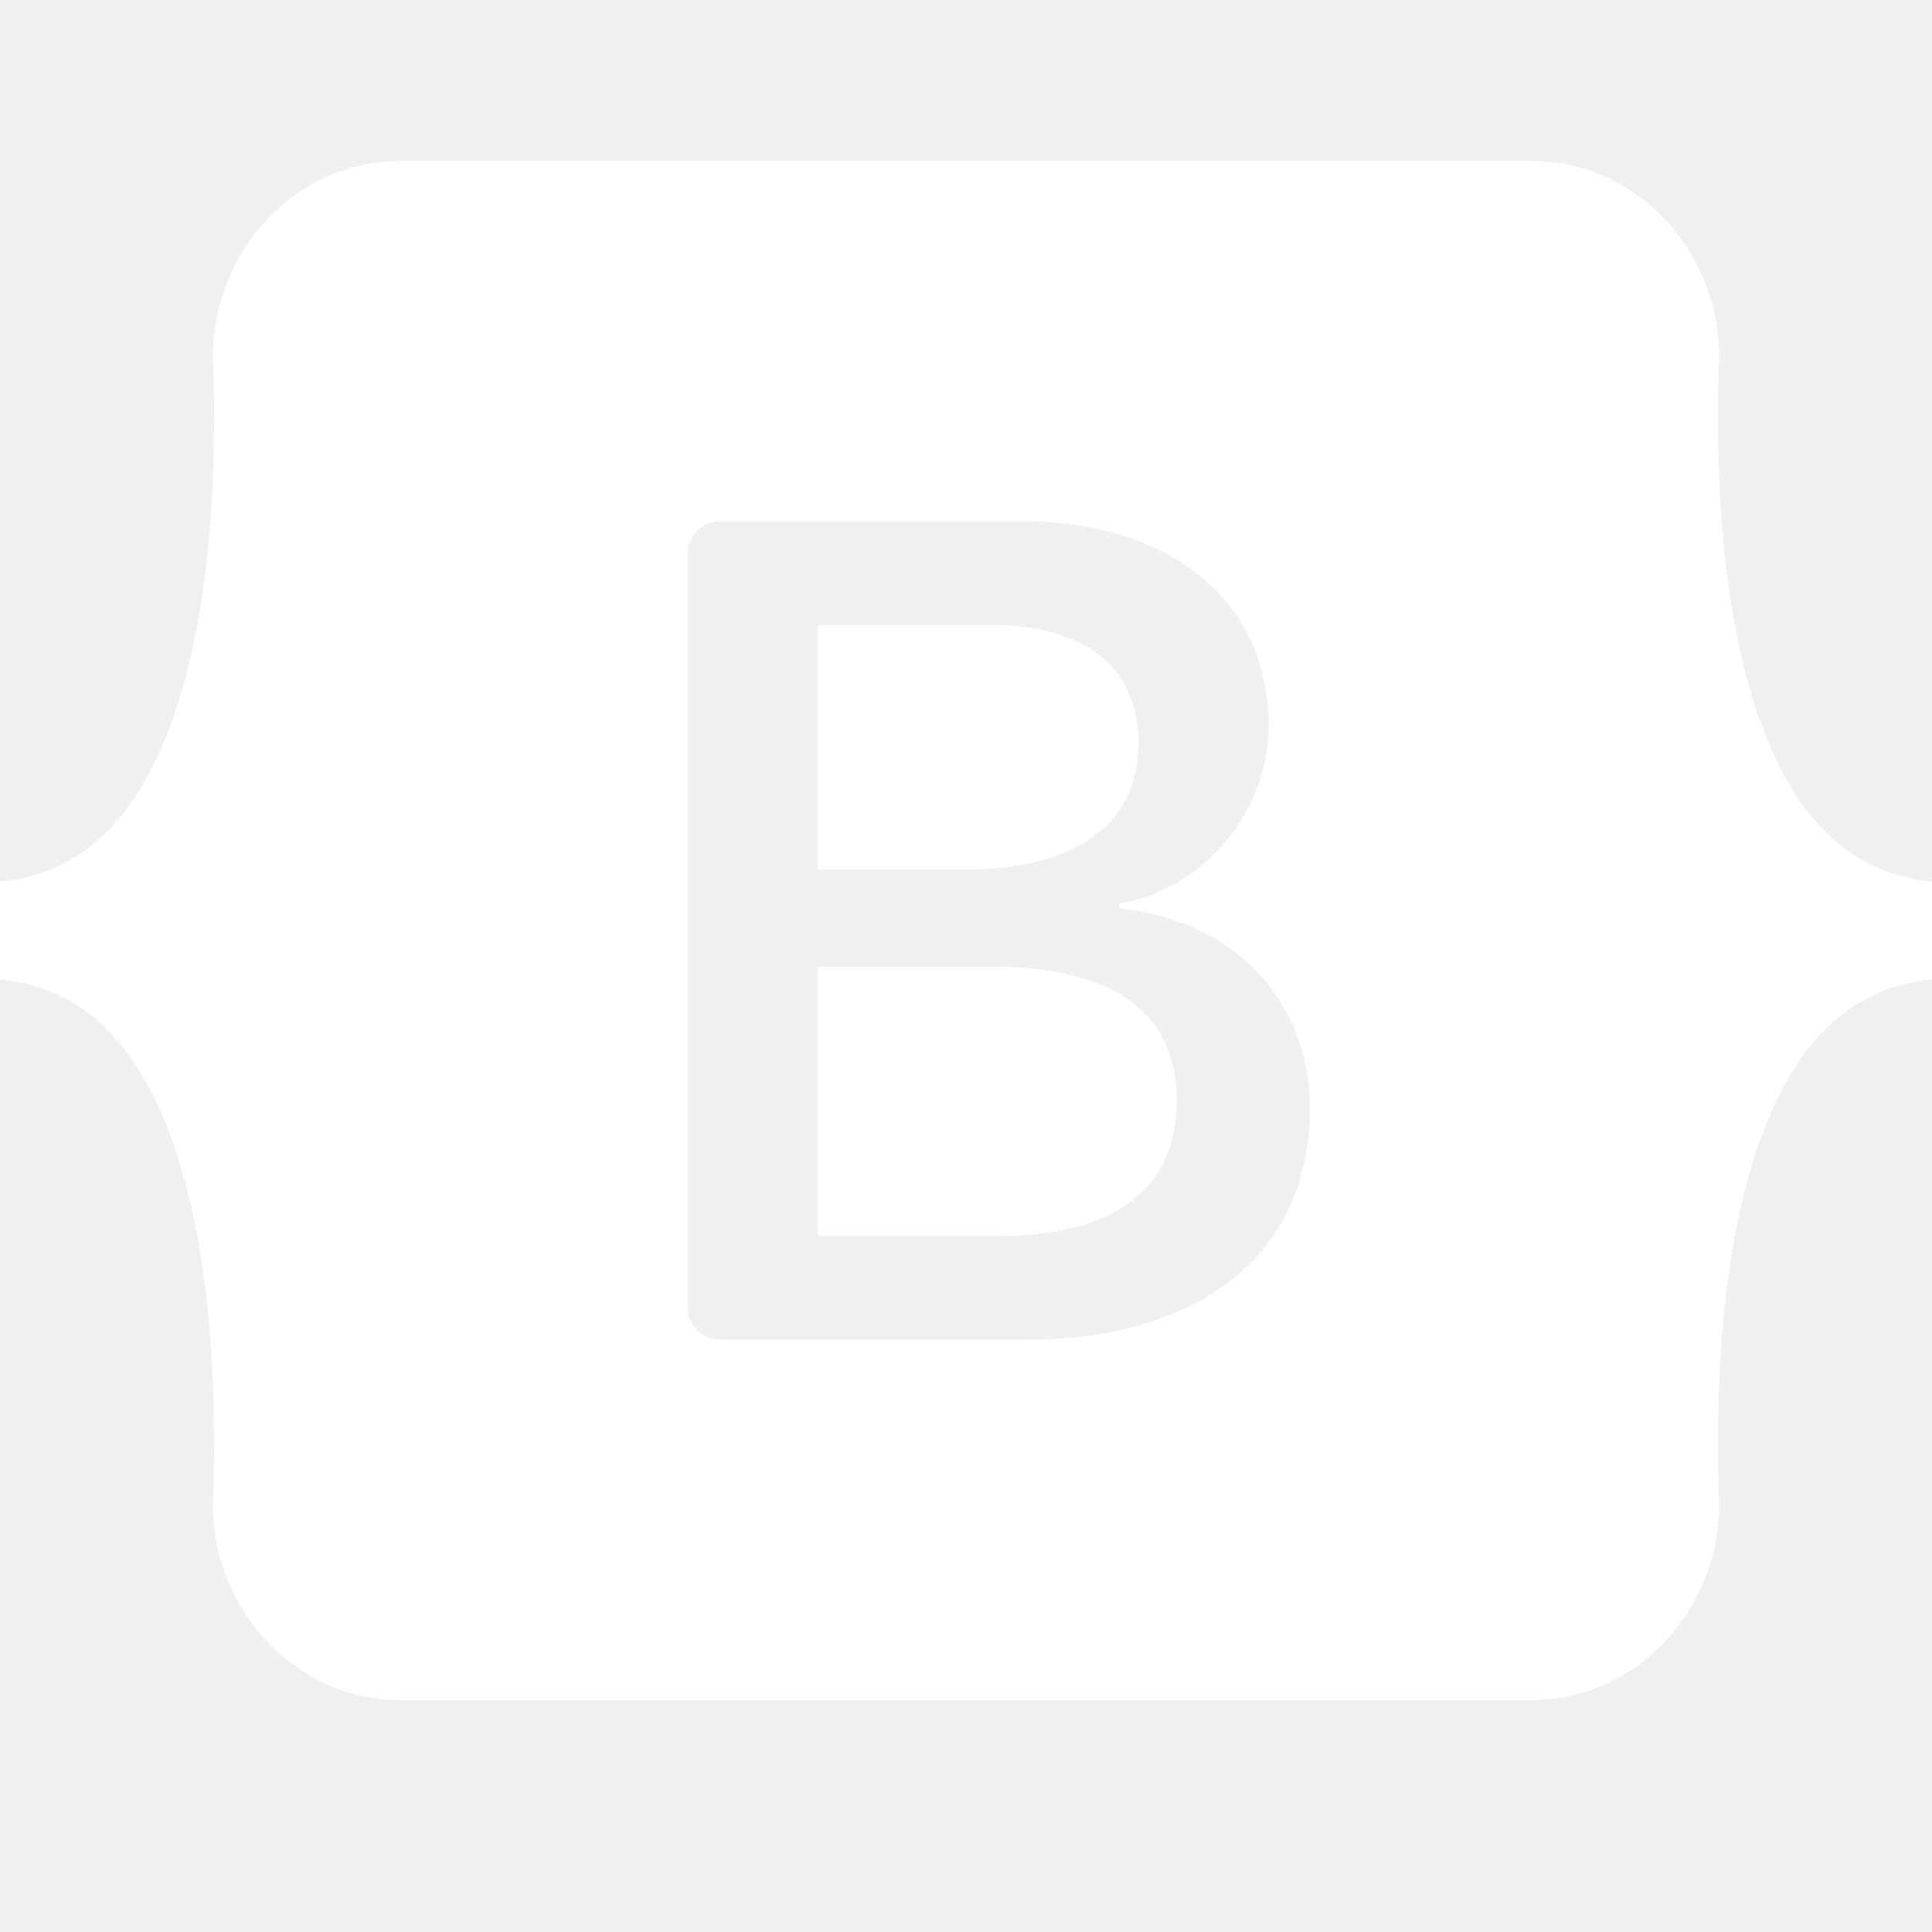
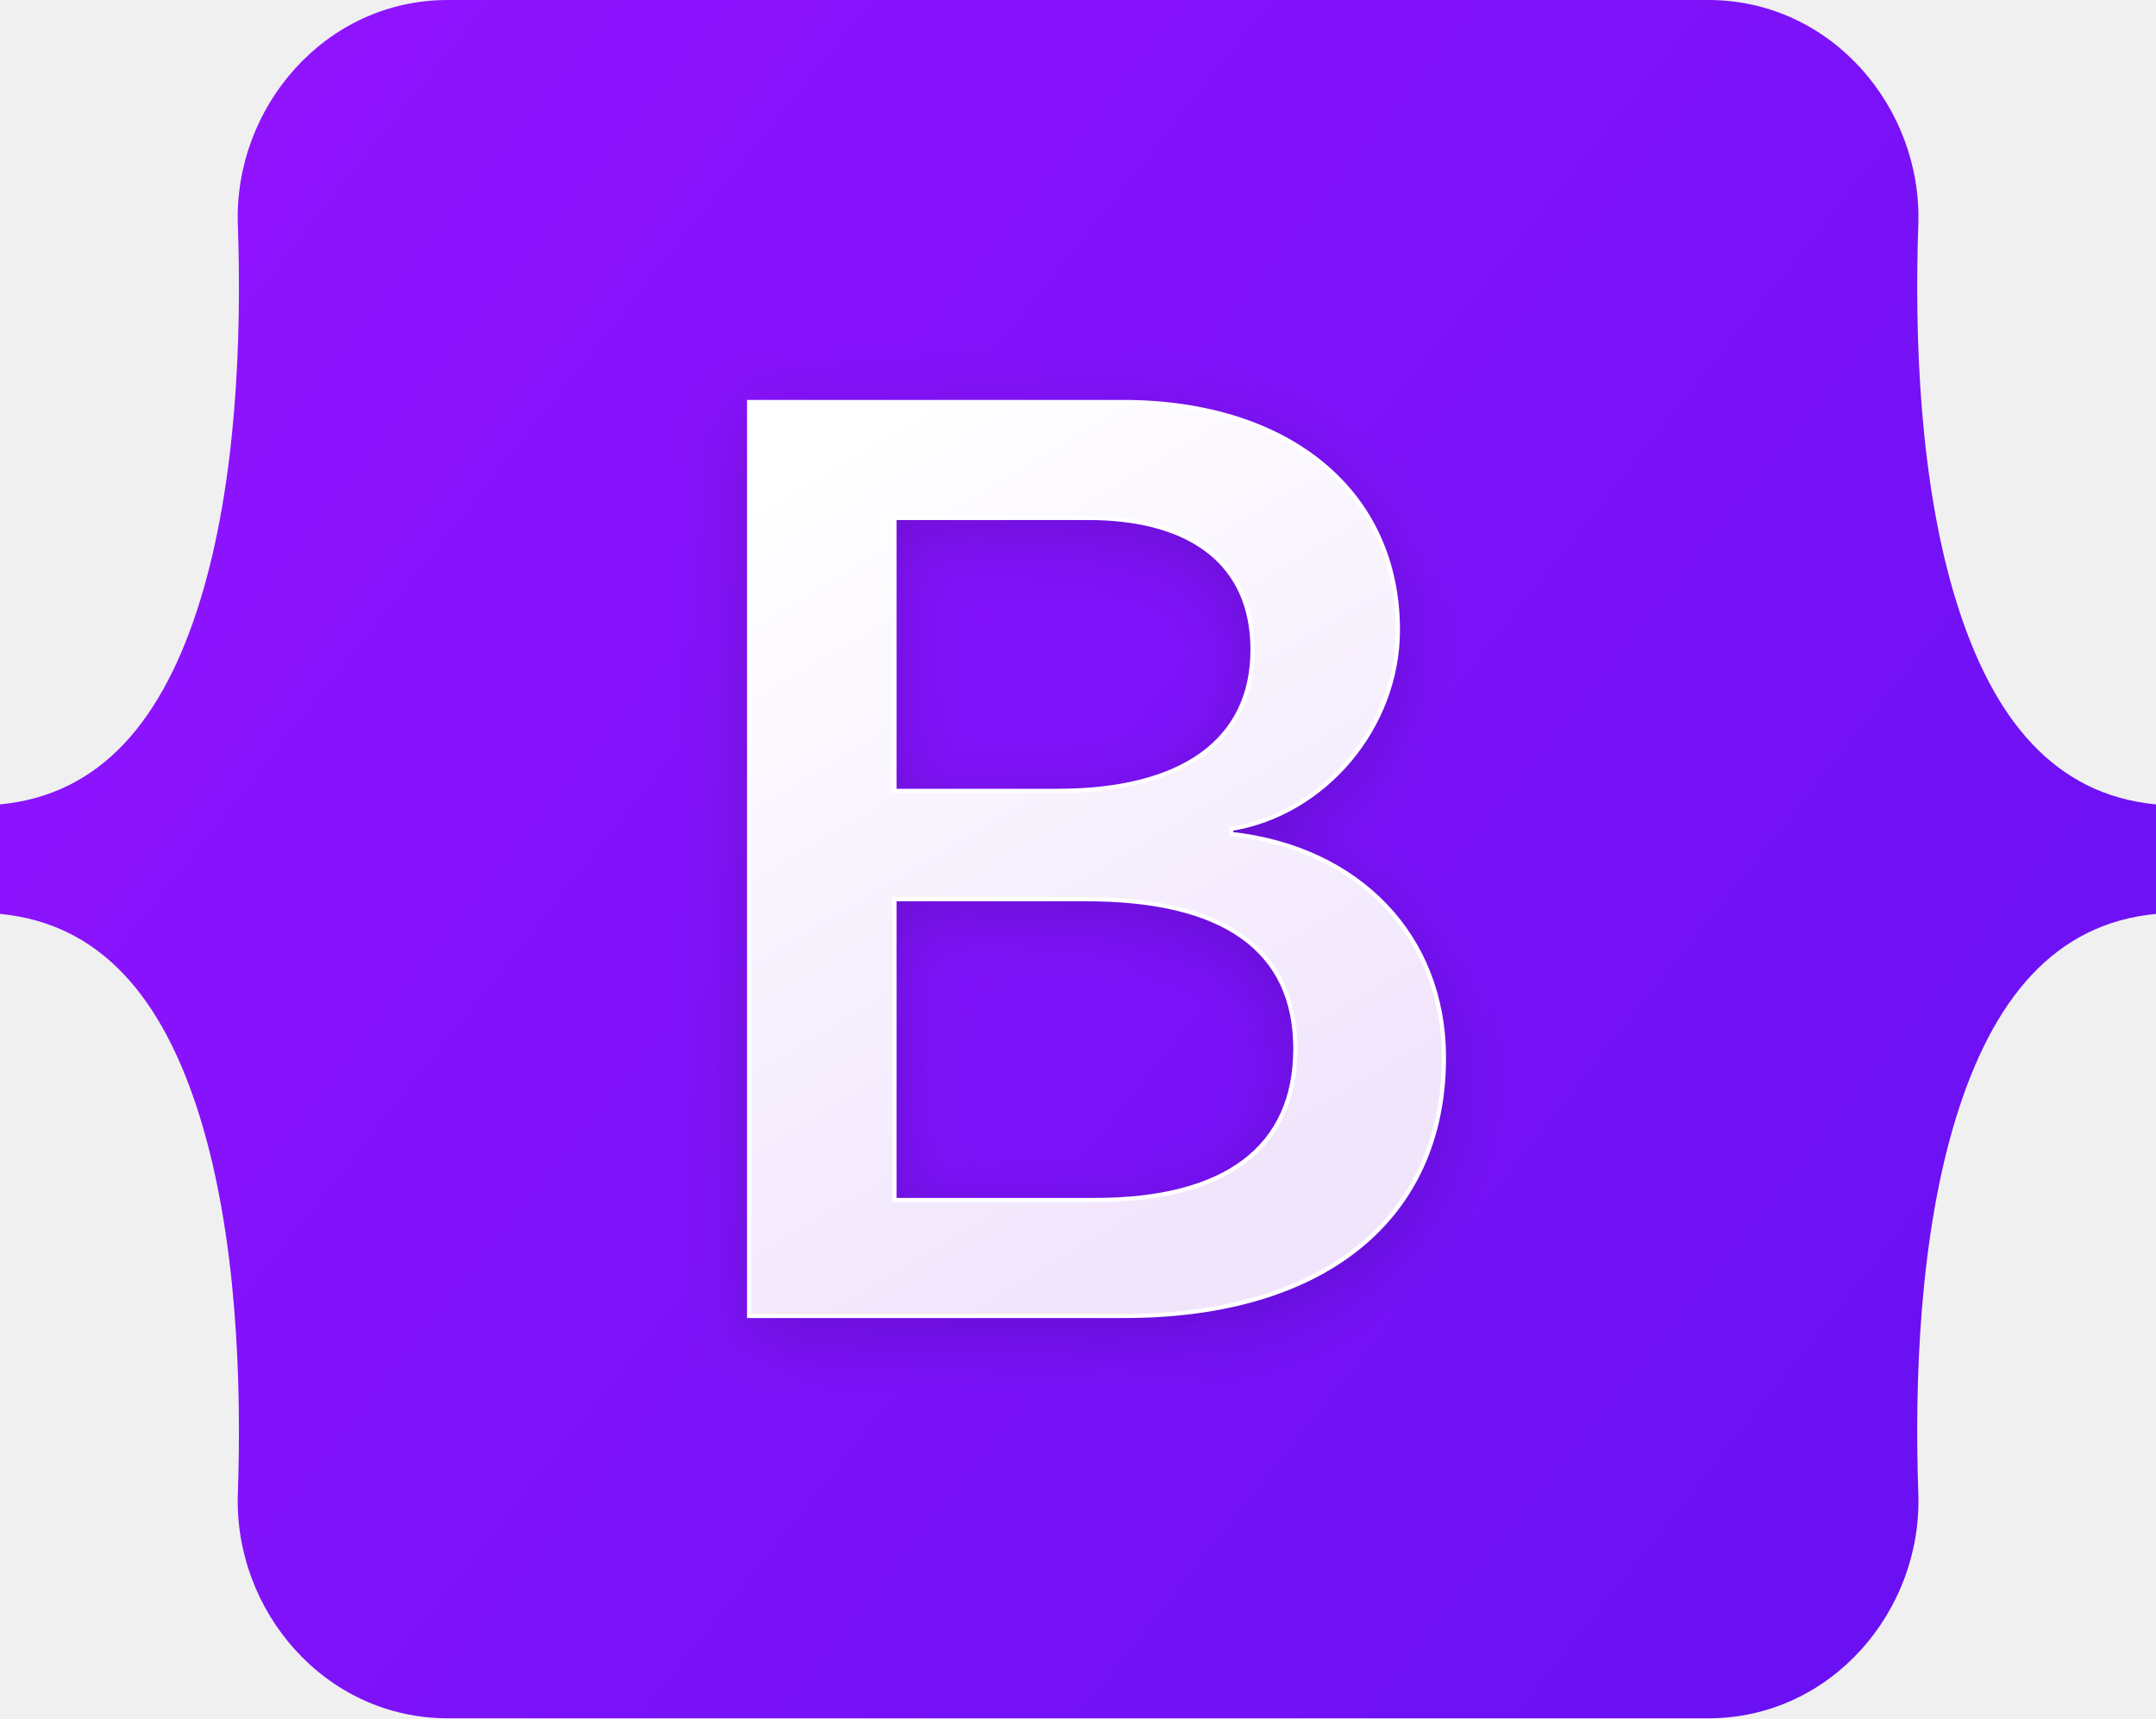
- <svg xmlns="http://www.w3.org/2000/svg" width="800px" height="800px" viewBox="0 0 24 24" fill="none">
-   <g id="SVGRepo_bgCarrier" stroke-width="0" />
-   <g id="SVGRepo_tracerCarrier" stroke-linecap="round" stroke-linejoin="round" />
-   <g id="SVGRepo_iconCarrier">
-     <path fill-rule="evenodd" clip-rule="evenodd" d="M4.985 2C3.615 2 2.602 3.199 2.648 4.498C2.691 5.747 2.635 7.365 2.227 8.684C1.819 10.006 1.128 10.844 0 10.952V12.167C1.128 12.274 1.819 13.112 2.227 14.435C2.635 15.754 2.691 17.371 2.648 18.62C2.602 19.92 3.615 21.119 4.985 21.119H19.017C20.386 21.119 21.399 19.92 21.354 18.62C21.311 17.371 21.367 15.754 21.774 14.435C22.183 13.112 22.872 12.274 24 12.167V10.952C22.872 10.844 22.183 10.006 21.774 8.684C21.367 7.365 21.311 5.747 21.354 4.498C21.399 3.199 20.386 2 19.017 2H4.985H4.985ZM16.271 13.769C16.271 15.559 14.936 16.644 12.721 16.644H8.949C8.841 16.644 8.738 16.601 8.662 16.525C8.585 16.449 8.542 16.345 8.542 16.237V6.881C8.542 6.773 8.585 6.67 8.662 6.594C8.738 6.517 8.841 6.475 8.949 6.475H12.699C14.546 6.475 15.759 7.475 15.759 9.012C15.759 10.09 14.943 11.056 13.904 11.225V11.281C15.319 11.436 16.271 12.416 16.271 13.769ZM12.309 7.764H10.159V10.802H11.97C13.37 10.802 14.142 10.238 14.142 9.23C14.142 8.286 13.478 7.764 12.309 7.764ZM10.159 12.007V15.354H12.389C13.846 15.354 14.618 14.769 14.618 13.67C14.618 12.57 13.825 12.007 12.295 12.007H10.159V12.007Z" fill="#ffffff" />
-   </g>
+ <svg xmlns="http://www.w3.org/2000/svg" width="512" height="408">
+   <defs>
+     <linearGradient id="bs-logo-a" x1="76.079" x2="523.48" y1="10.798" y2="365.945" gradientUnits="userSpaceOnUse">
+       <stop stop-color="#9013fe" />
+       <stop offset="1" stop-color="#6610f2" />
+     </linearGradient>
+     <linearGradient id="bs-logo-b" x1="193.508" x2="293.514" y1="109.74" y2="278.872" gradientUnits="userSpaceOnUse">
+       <stop stop-color="#fff" />
+       <stop offset="1" stop-color="#f1e5fc" />
+     </linearGradient>
+     <filter id="bs-logo-c" width="197" height="249" x="161.901" y="83.457" color-interpolation-filters="sRGB" filterUnits="userSpaceOnUse">
+       <feFlood flood-opacity="0" result="BackgroundImageFix" />
+       <feColorMatrix in="SourceAlpha" values="0 0 0 0 0 0 0 0 0 0 0 0 0 0 0 0 0 0 127 0" />
+       <feOffset dy="4" />
+       <feGaussianBlur stdDeviation="8" />
+       <feColorMatrix values="0 0 0 0 0 0 0 0 0 0 0 0 0 0 0 0 0 0 0.15 0" />
+       <feBlend in2="BackgroundImageFix" result="effect1_dropShadow" />
+       <feBlend in="SourceGraphic" in2="effect1_dropShadow" result="shape" />
+     </filter>
+   </defs>
+   <path fill="url(#bs-logo-a)" d="M56.481 53.32C55.515 25.58 77.128 0 106.342 0h299.353c29.214 0 50.827 25.58 49.861 53.32-.928 26.647.277 61.165 8.964 89.31 8.715 28.232 23.411 46.077 47.48 48.37v26c-24.069 2.293-38.765 20.138-47.48 48.37-8.687 28.145-9.892 62.663-8.964 89.311.966 27.739-20.647 53.319-49.861 53.319H106.342c-29.214 0-50.827-25.58-49.86-53.319.927-26.648-.278-61.166-8.966-89.311C38.802 237.138 24.07 219.293 0 217v-26c24.069-2.293 38.802-20.138 47.516-48.37 8.688-28.145 9.893-62.663 8.965-89.31z" />
+   <path fill="url(#bs-logo-b)" filter="url(#bs-logo-c)" stroke="#fff" d="M267.103 312.457c47.297 0 75.798-23.158 75.798-61.355 0-28.873-20.336-49.776-50.532-53.085v-1.203c22.185-3.609 39.594-24.211 39.594-47.219 0-32.783-25.882-54.138-65.322-54.138h-88.74v217h89.202zm-54.692-189.48h45.911c24.958 0 39.131 11.128 39.131 31.279 0 21.505-16.484 33.535-46.372 33.535h-38.67v-64.814zm0 161.961v-71.431h45.602c32.661 0 49.608 12.03 49.608 35.49 0 23.459-16.484 35.941-47.605 35.941h-47.605z" />
</svg>
